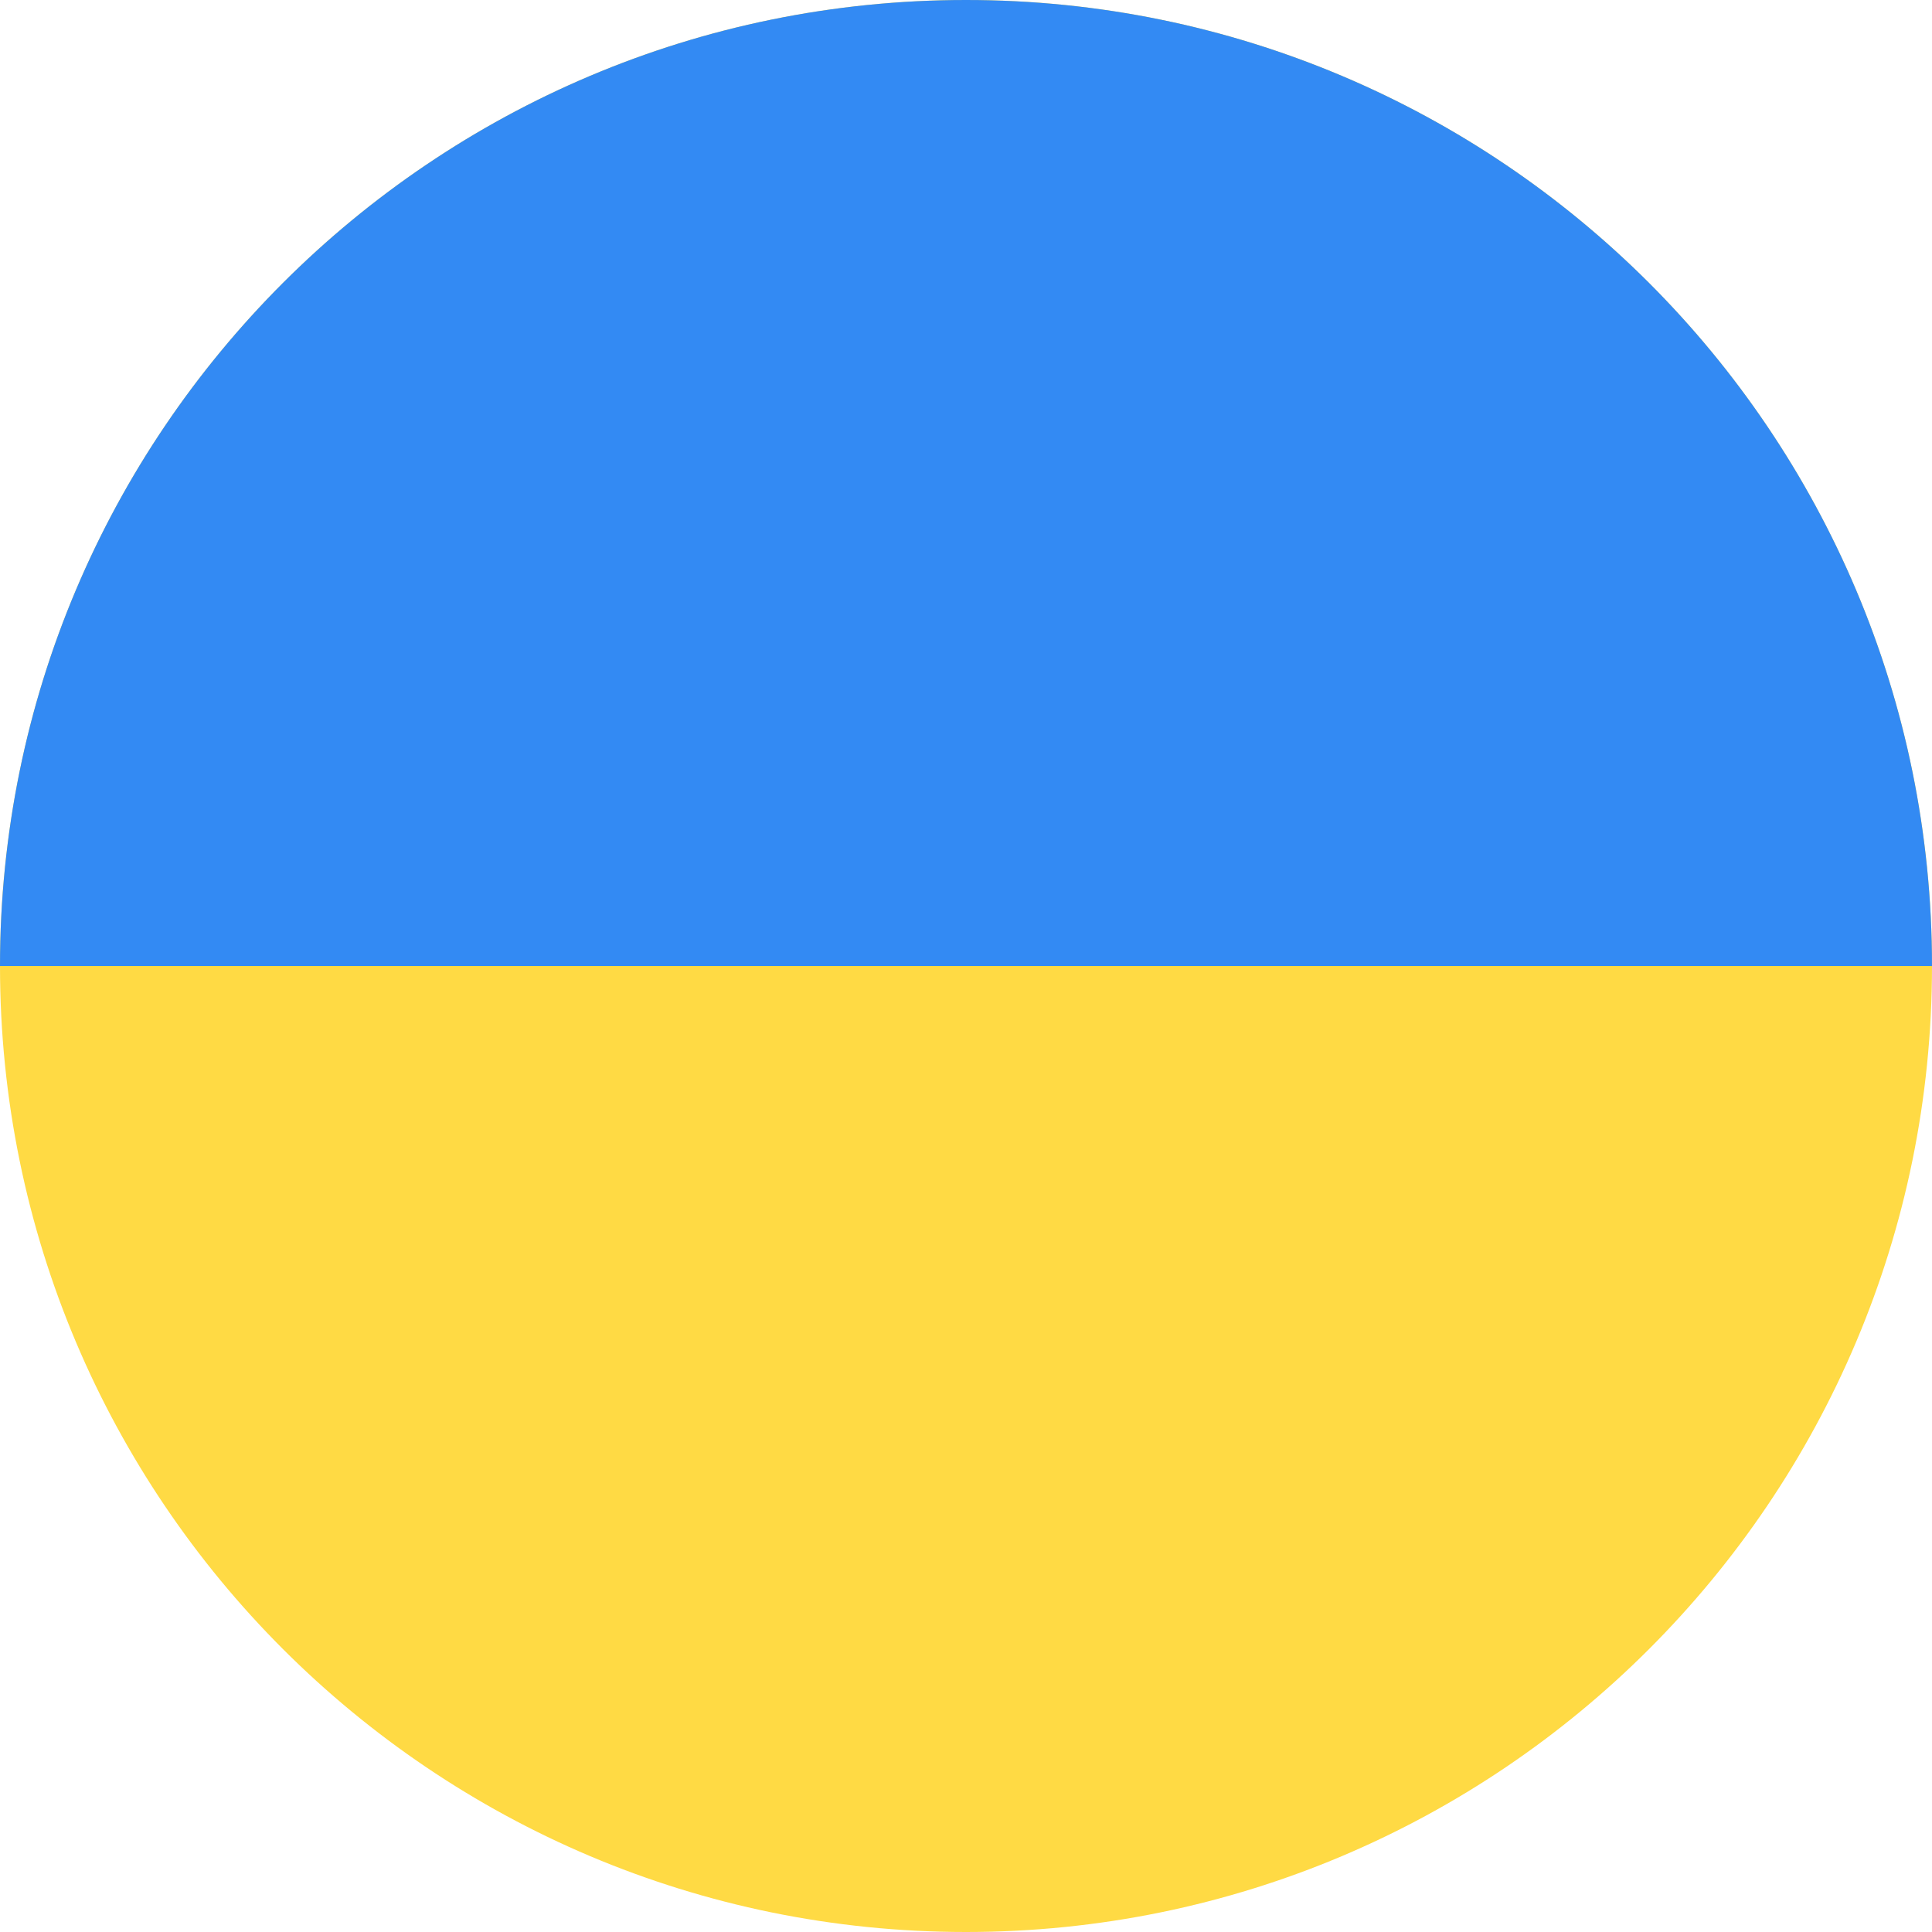
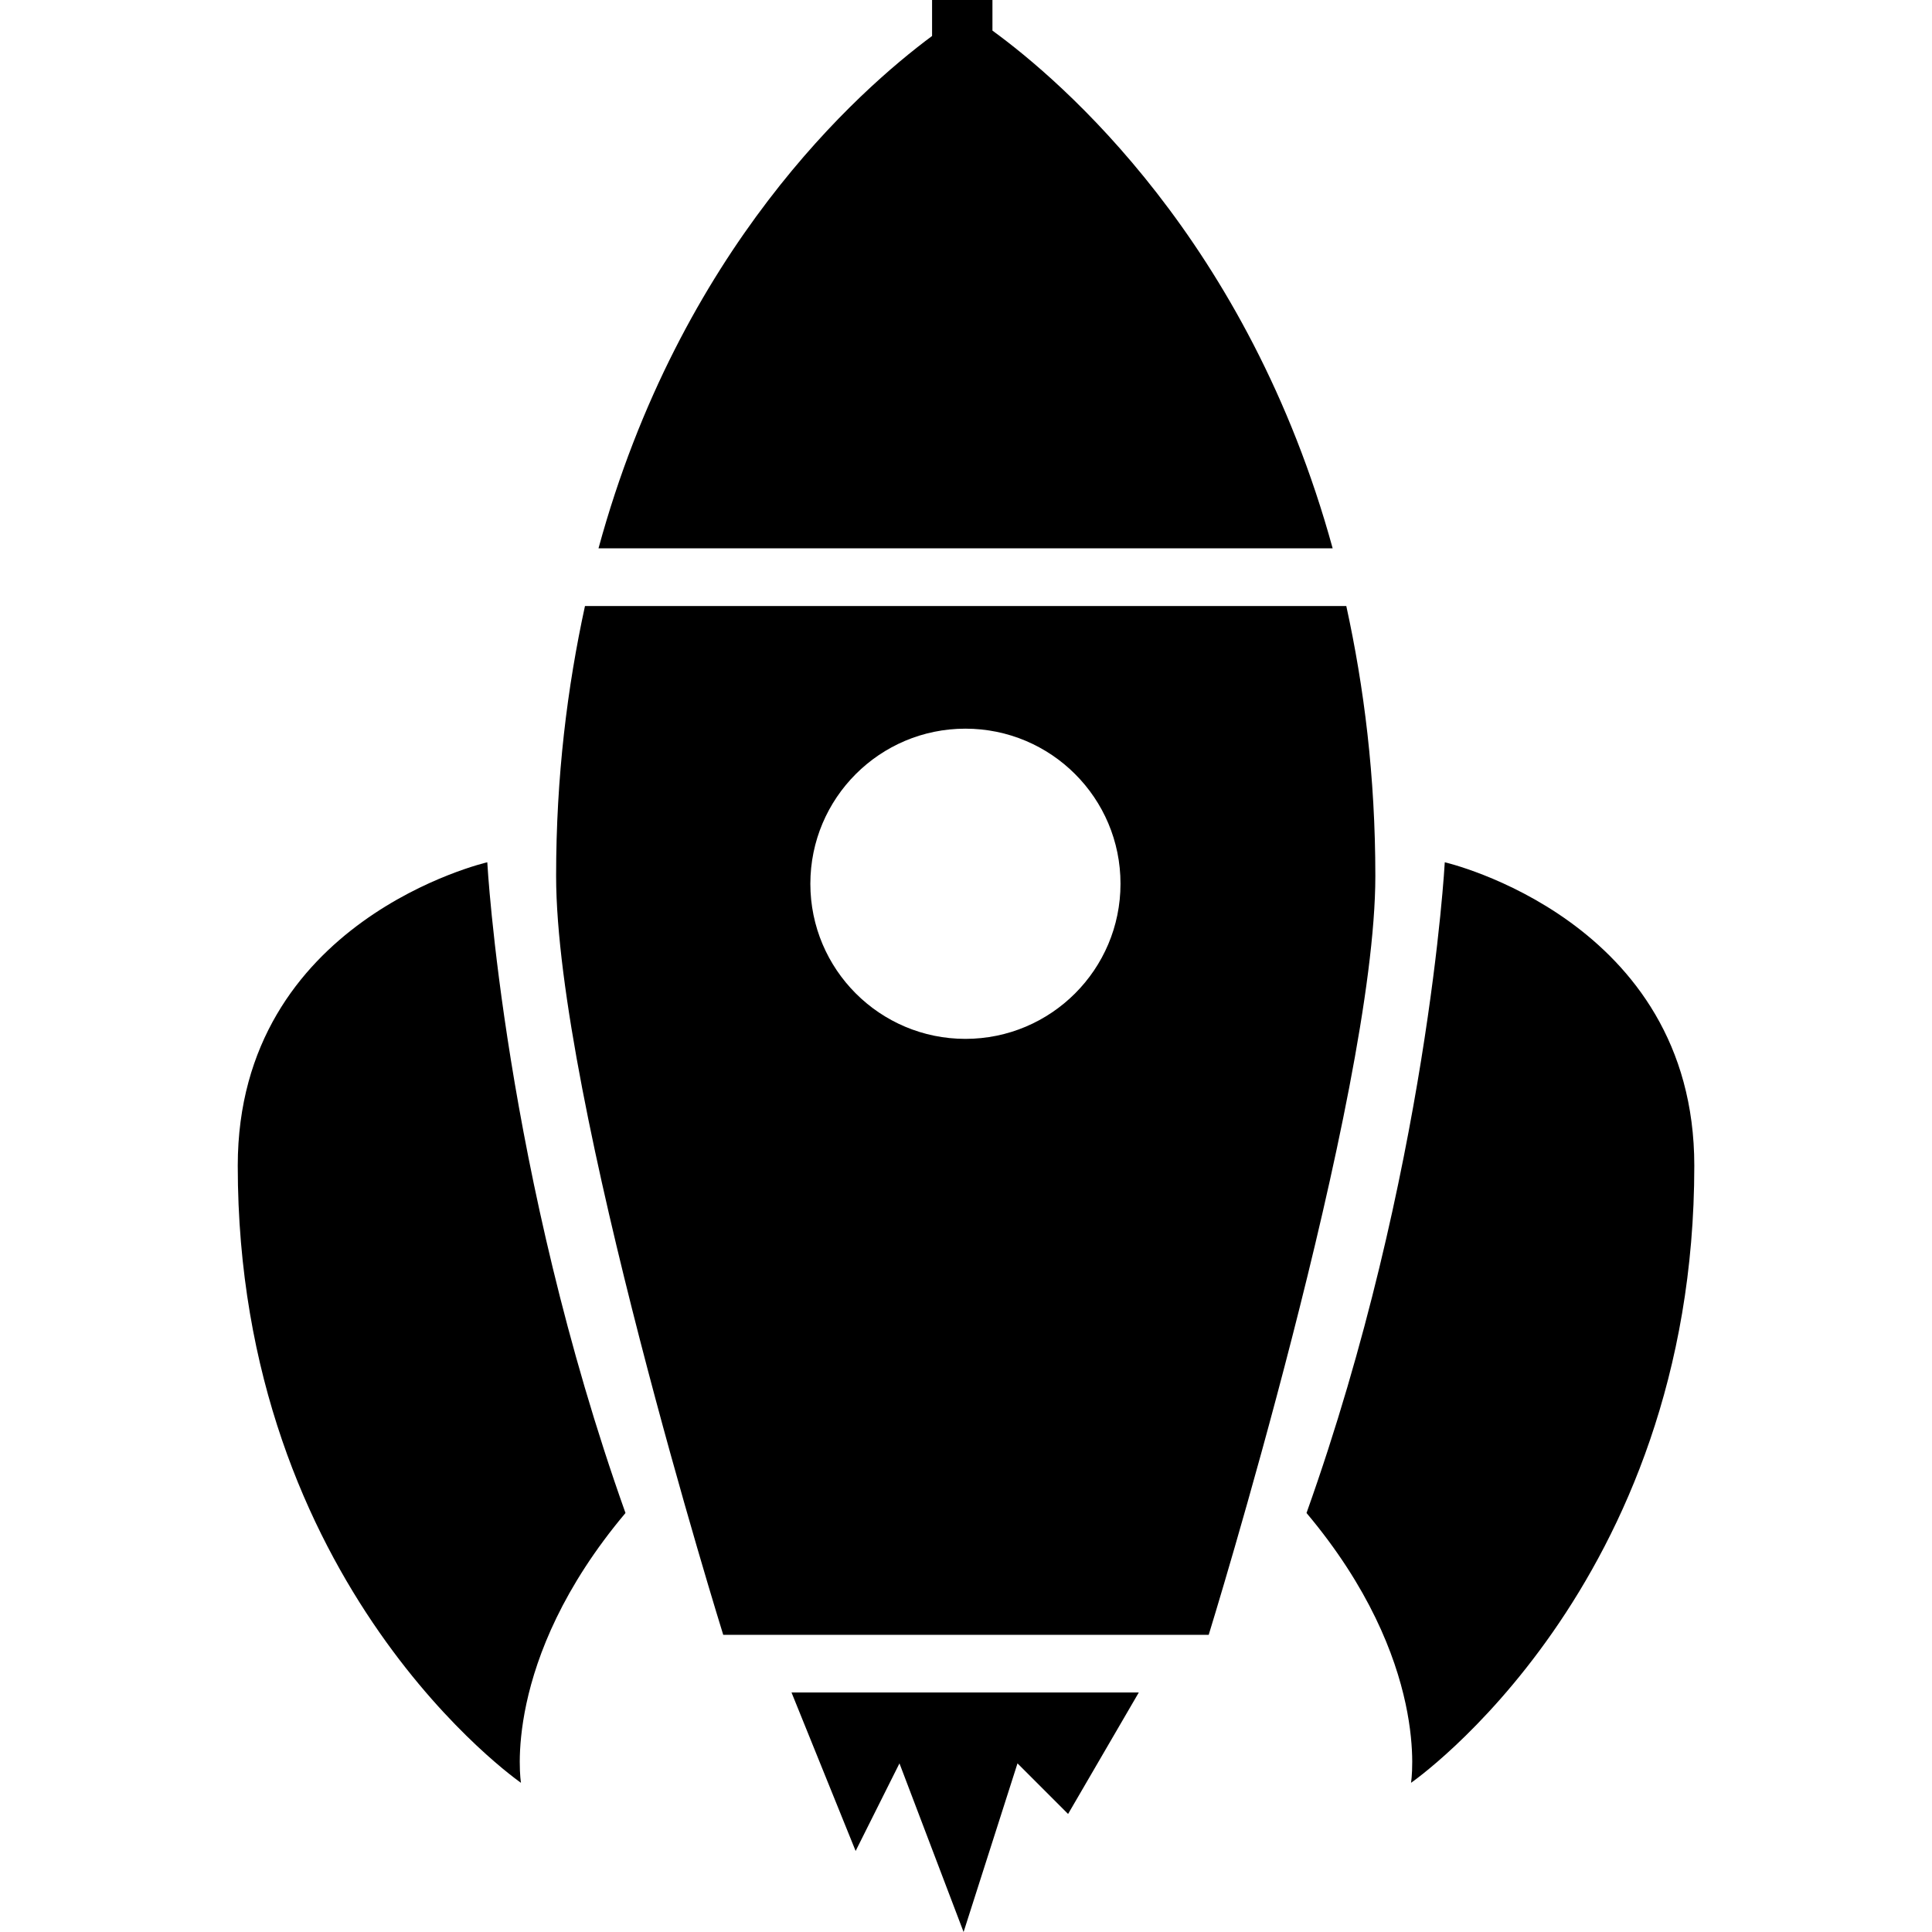
- <svg xmlns="http://www.w3.org/2000/svg" version="1.1" id="Layer_1" x="0px" y="0px" viewBox="0 0 512 512" style="enable-background:new 0 0 512 512;" xml:space="preserve">
-   <circle style="fill:#FFDA44;" cx="256" cy="256" r="256" />
-   <path style="fill:#338AF3;" d="M0,256C0,114.616,114.616,0,256,0s256,114.616,256,256" />
-   <g>
- </g>
-   <g>
- </g>
-   <g>
- </g>
-   <g>
- </g>
-   <g>
- </g>
-   <g>
- </g>
-   <g>
- </g>
-   <g>
- </g>
-   <g>
- </g>
-   <g>
- </g>
-   <g>
- </g>
-   <g>
- </g>
-   <g>
- </g>
-   <g>
- </g>
-   <g>
- </g>
+ <svg xmlns="http://www.w3.org/2000/svg" fill="#000000" width="800px" height="800px" viewBox="0 0 32 32" version="1.1">
+   <path d="M23.371 29.529c0 0 0.335-2.012-1.731-4.469 2.011-5.641 2.29-10.778 2.29-10.778s4.133 0.95 4.133 5.026c-0.001 6.981-4.692 10.221-4.692 10.221zM11.979 27.078c0 0-2.768-8.883-2.768-12.568 0-1.658 0.187-3.133 0.478-4.472h12.61c0.293 1.34 0.481 2.816 0.481 4.473 0 3.629-2.76 12.567-2.76 12.567h-8.041zM15.99 12.069c-1.418 0-2.568 1.15-2.568 2.569 0 1.418 1.15 2.569 2.568 2.569s2.569-1.15 2.569-2.569c0.001-1.419-1.15-2.569-2.569-2.569zM15.438 0.596v-3.498h1v3.409c1.143 0.832 4.236 3.478 5.635 8.575h-12.16c1.352-4.957 4.296-7.574 5.525-8.486zM8.629 29.529c0 0-4.691-3.24-4.691-10.221 0-4.076 4.133-5.026 4.133-5.026s0.279 5.137 2.289 10.778c-2.067 2.458-1.731 4.469-1.731 4.469zM17.691 30.045l-0.838-0.838-0.893 2.793-1.062-2.793-0.726 1.451-1.062-2.625h5.752l-1.171 2.012z" />
</svg>
